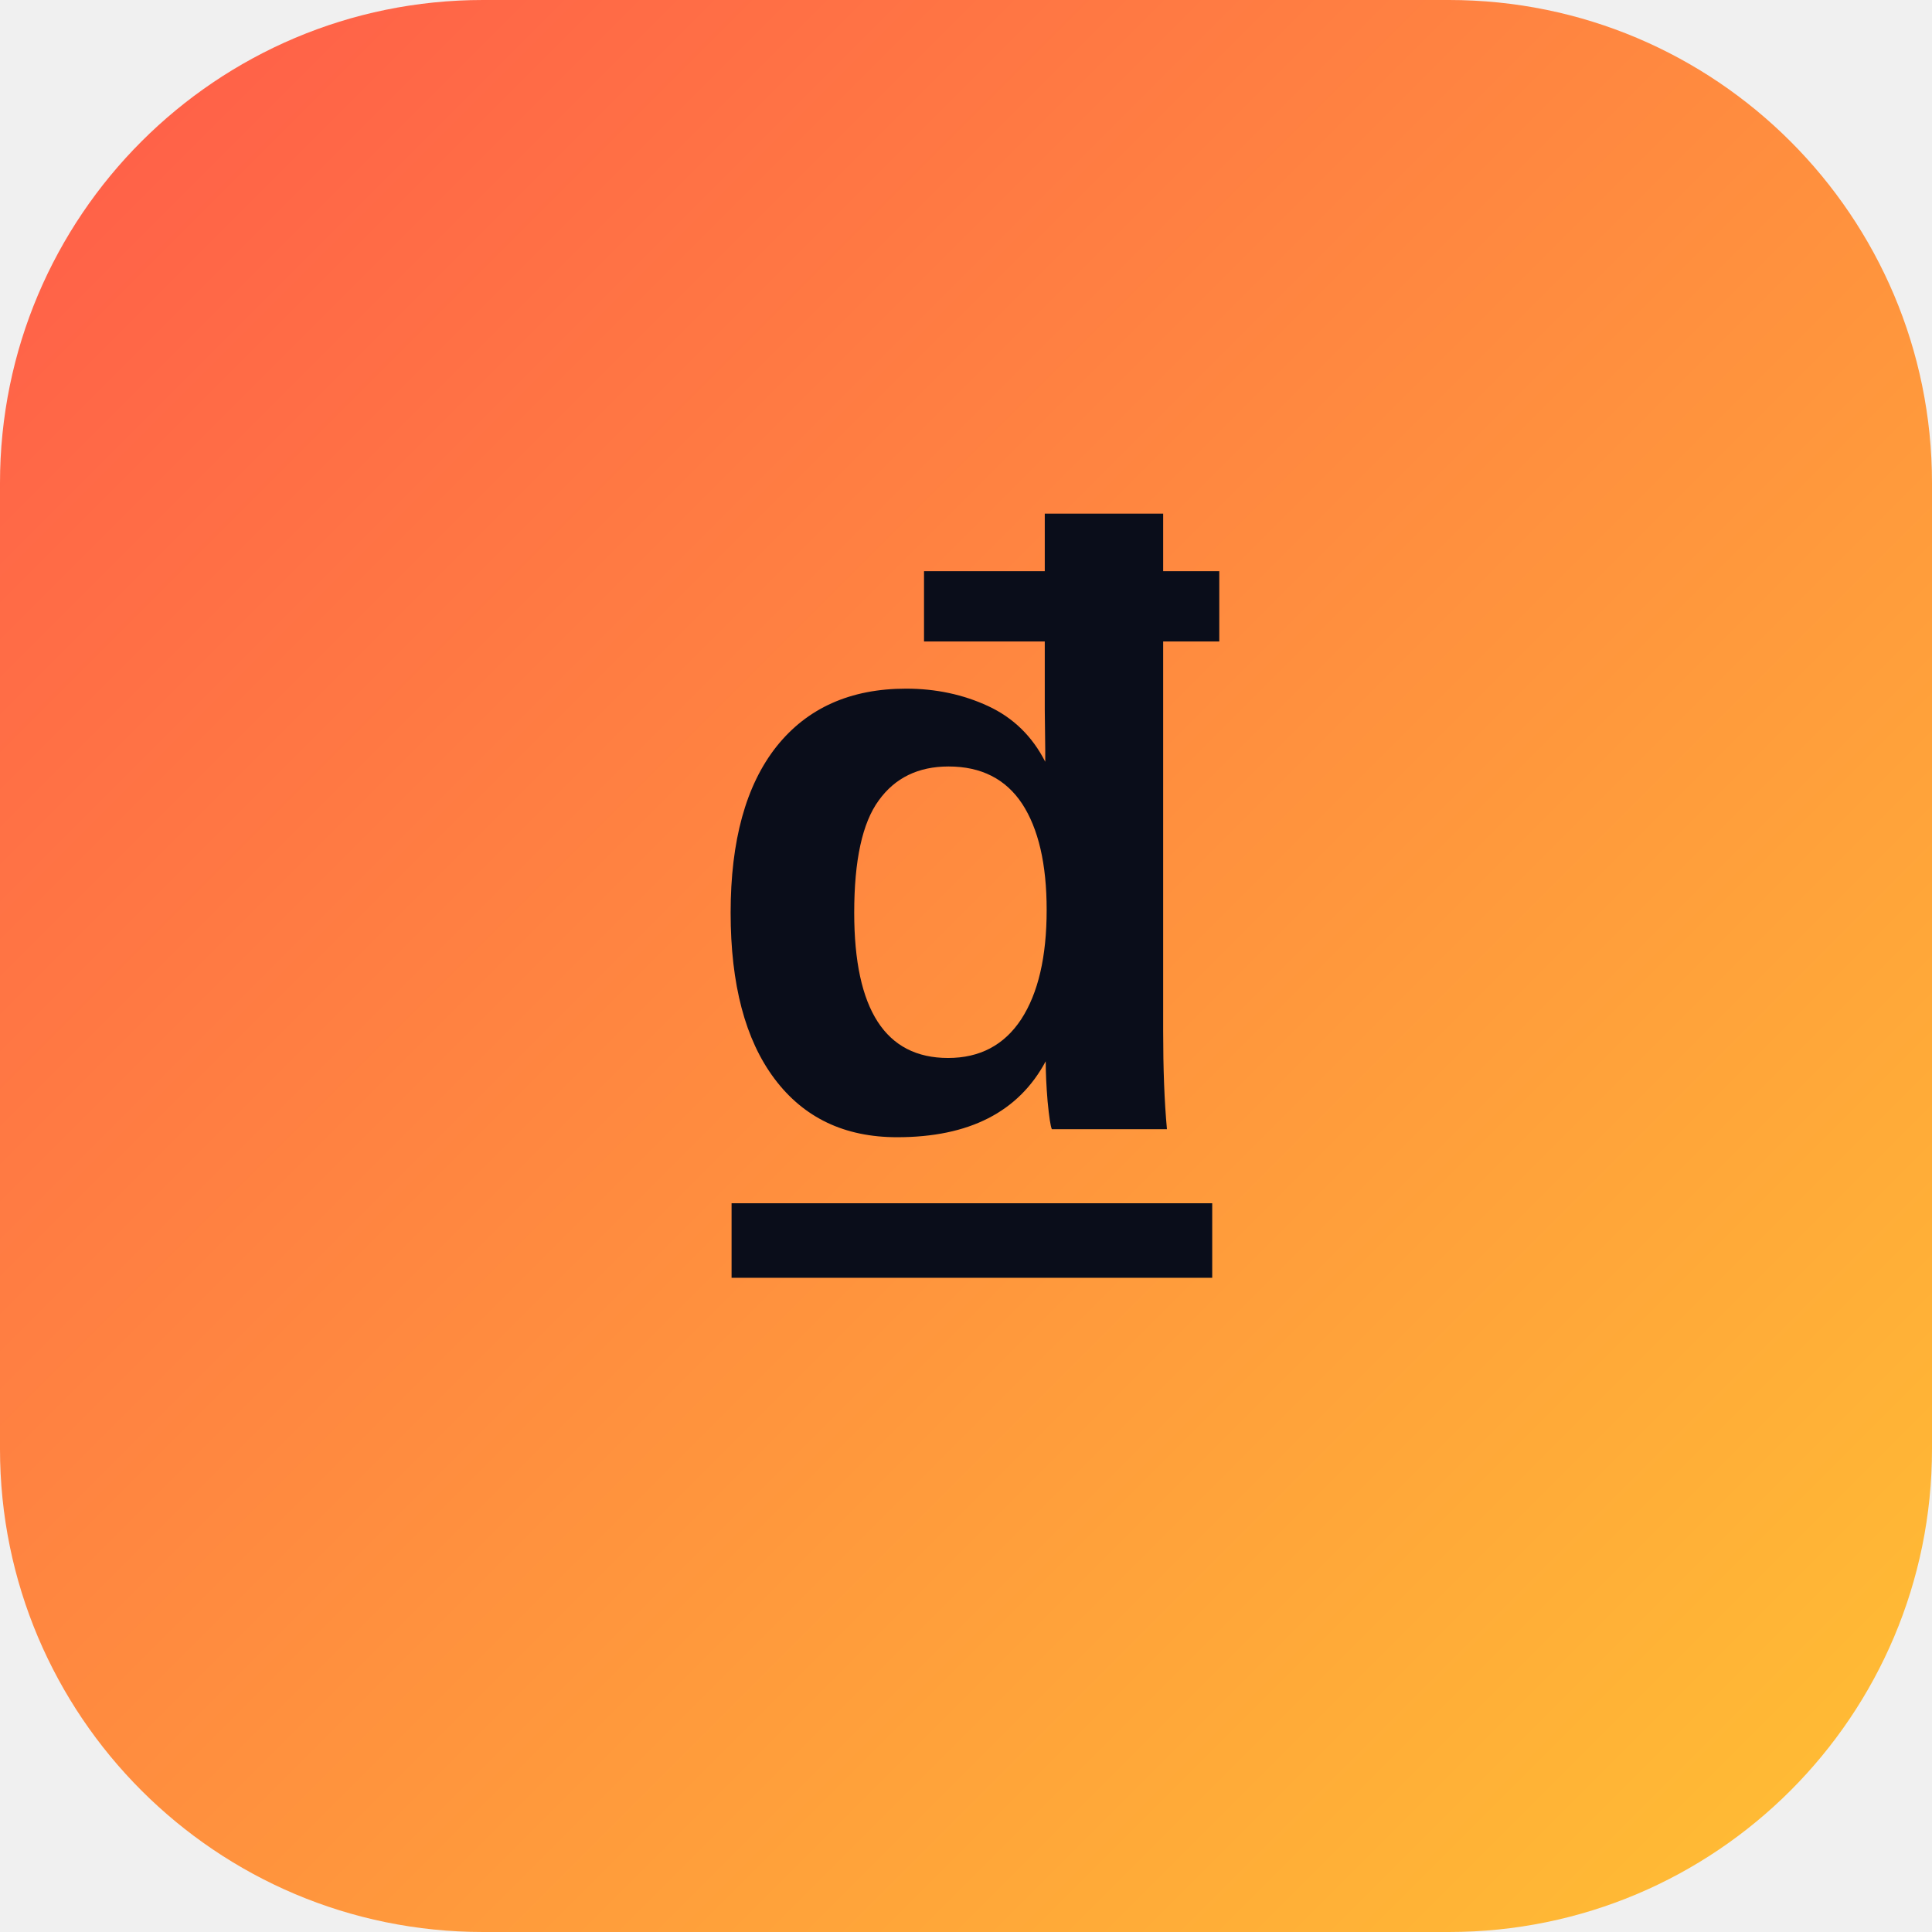
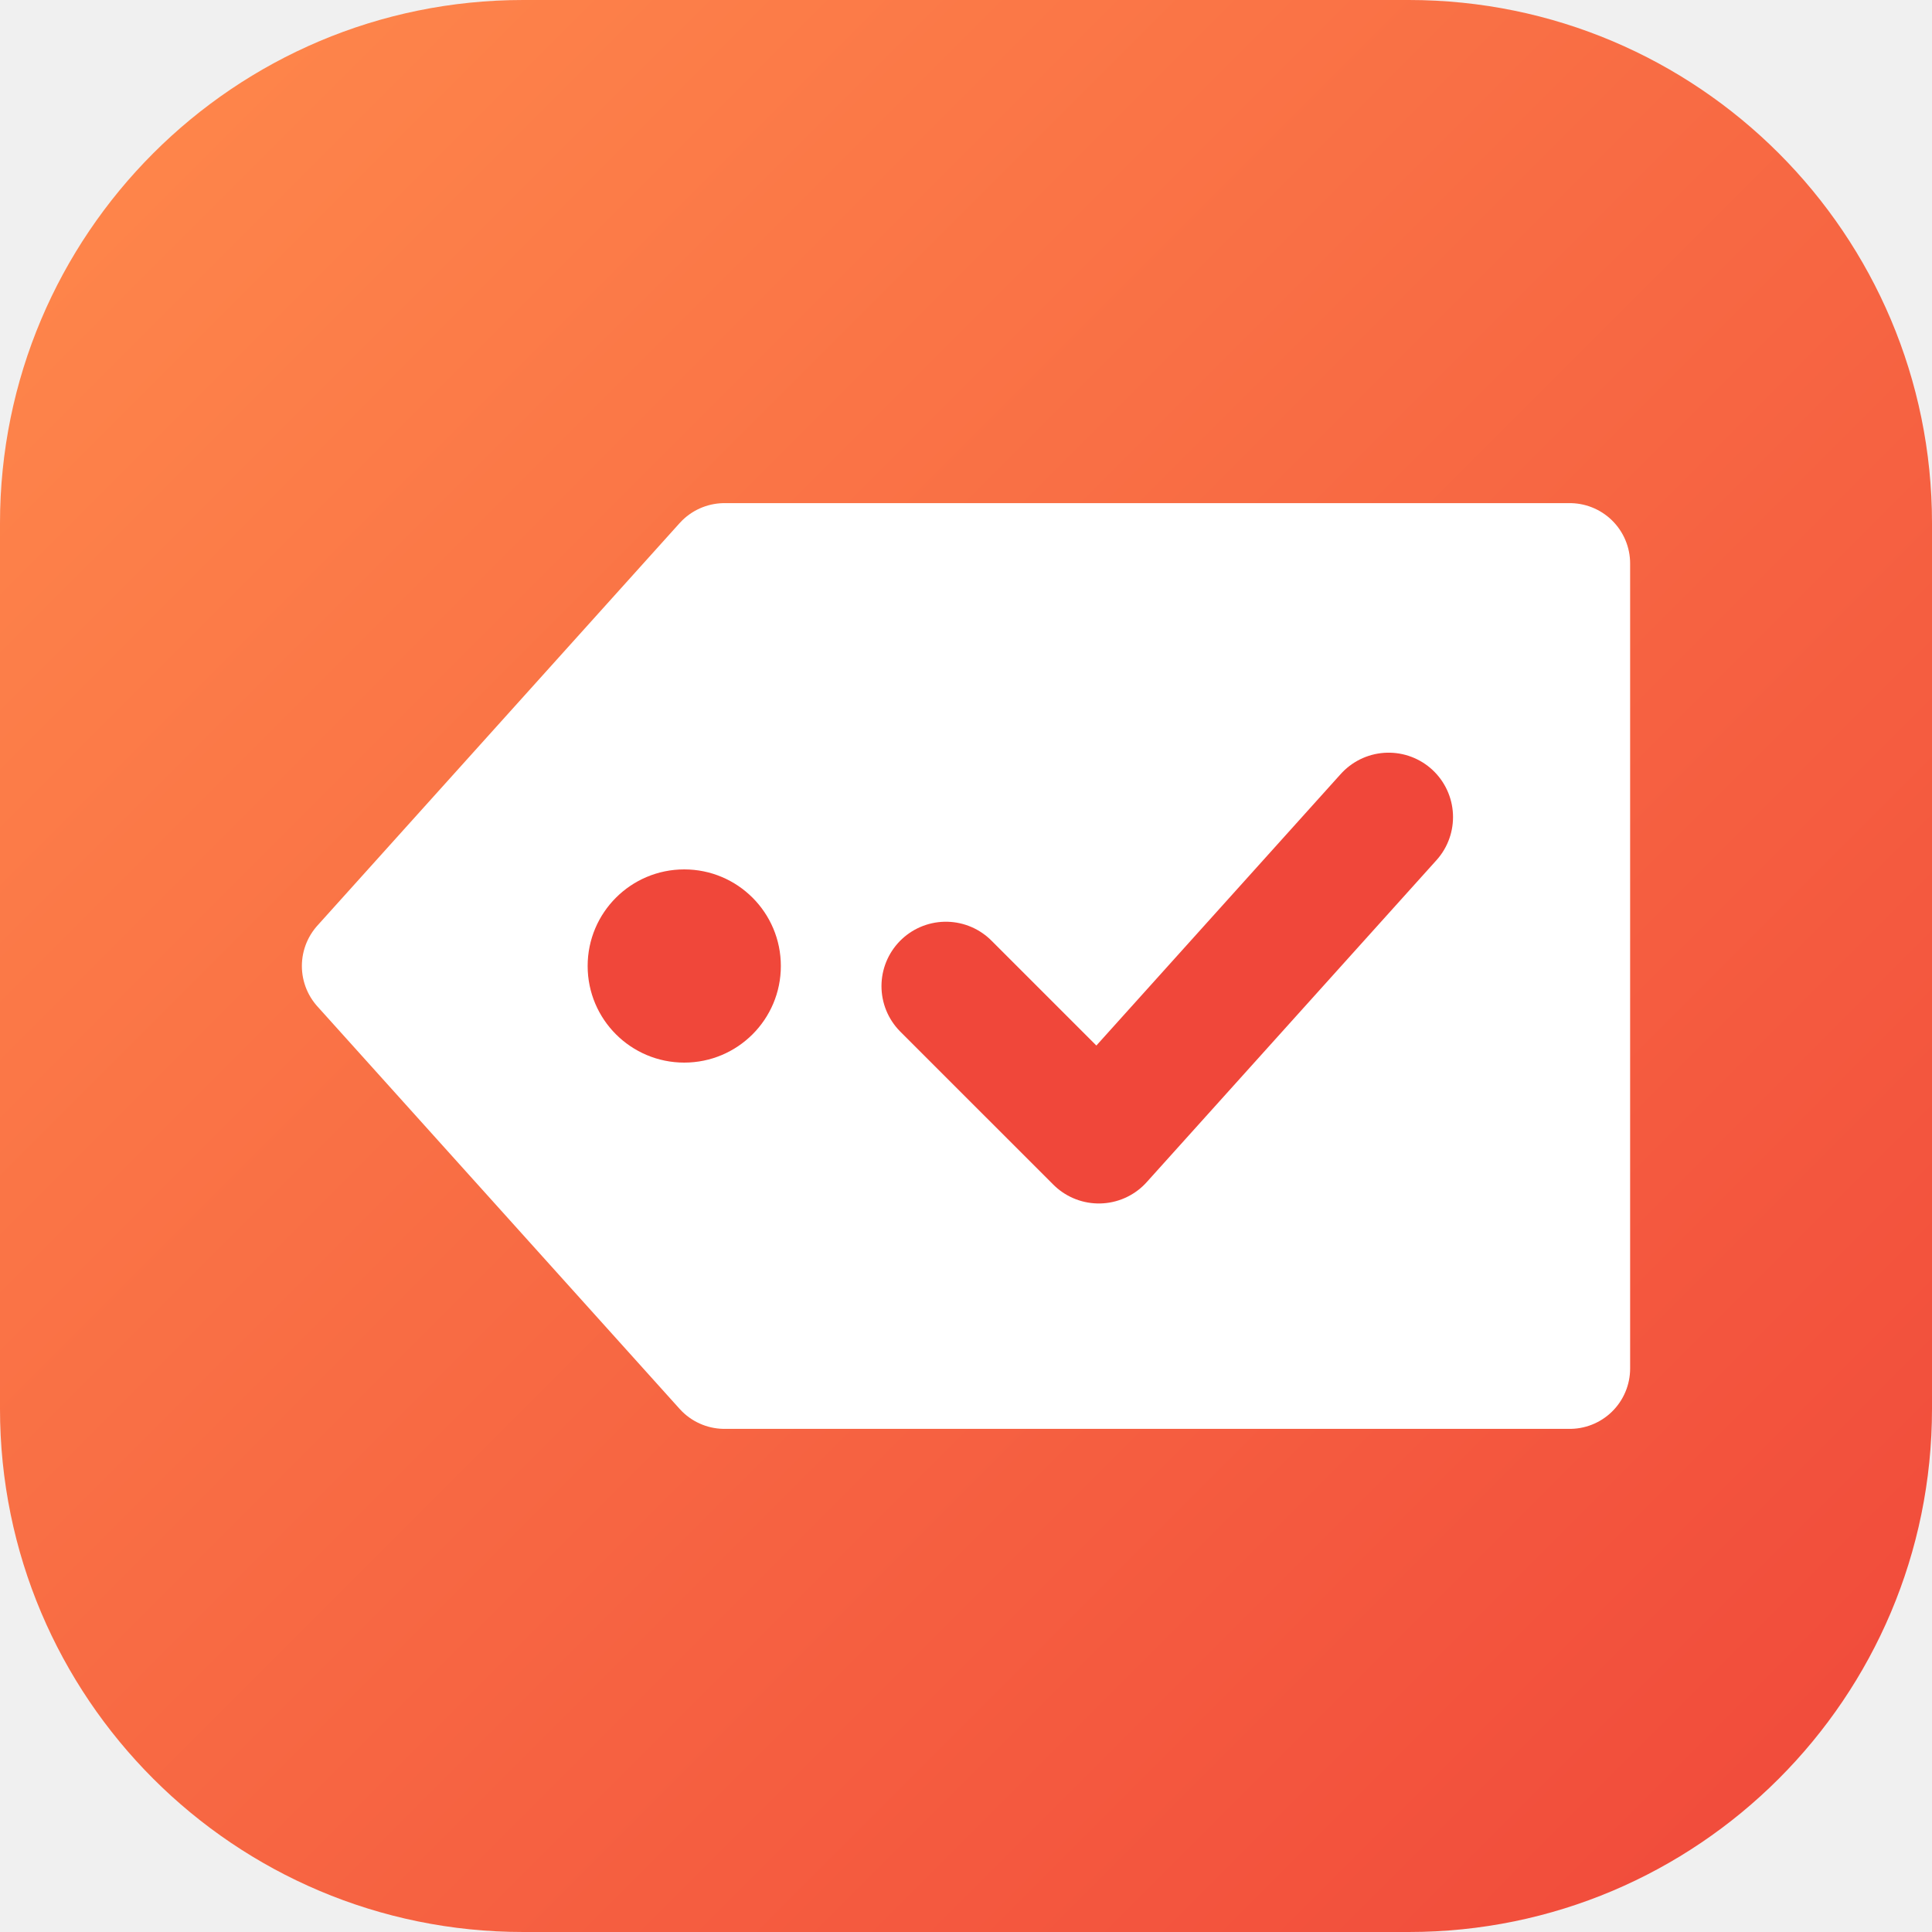
- <svg xmlns="http://www.w3.org/2000/svg" viewBox="0 0 64 64">
+ <svg xmlns="http://www.w3.org/2000/svg" viewBox="0 0 48 48">
  <defs>
    <linearGradient id="g" x1="0" y1="0" x2="1" y2="1">
-       <stop offset="0" stop-color="#ff5a4a" />
-       <stop offset="1" stop-color="#ffc233" />
+       <stop offset="0" stop-color="#ff8a4c" />
+       <stop offset="1" stop-color="#f0473a" />
    </linearGradient>
  </defs>
-   <rect width="64" height="64" rx="16" fill="url(#g)" />
-   <text x="32" y="46" text-anchor="middle" font-family="Arial, sans-serif" font-size="40" font-weight="700" fill="#0a0d1a">₫</text>
+   <rect width="48" height="48" rx="13" fill="url(#g)" />
+   <path d="M9 24 18 14H39V34H18Z" fill="#fff" stroke="#fff" stroke-width="3" stroke-linejoin="round" />
+   <circle cx="17" cy="24" r="2.4" fill="#f0473a" />
+   <path d="m23.5 24.5 3.8 3.8 7.2-8" fill="none" stroke="#f0473a" stroke-width="3.2" stroke-linecap="round" stroke-linejoin="round" />
</svg>
